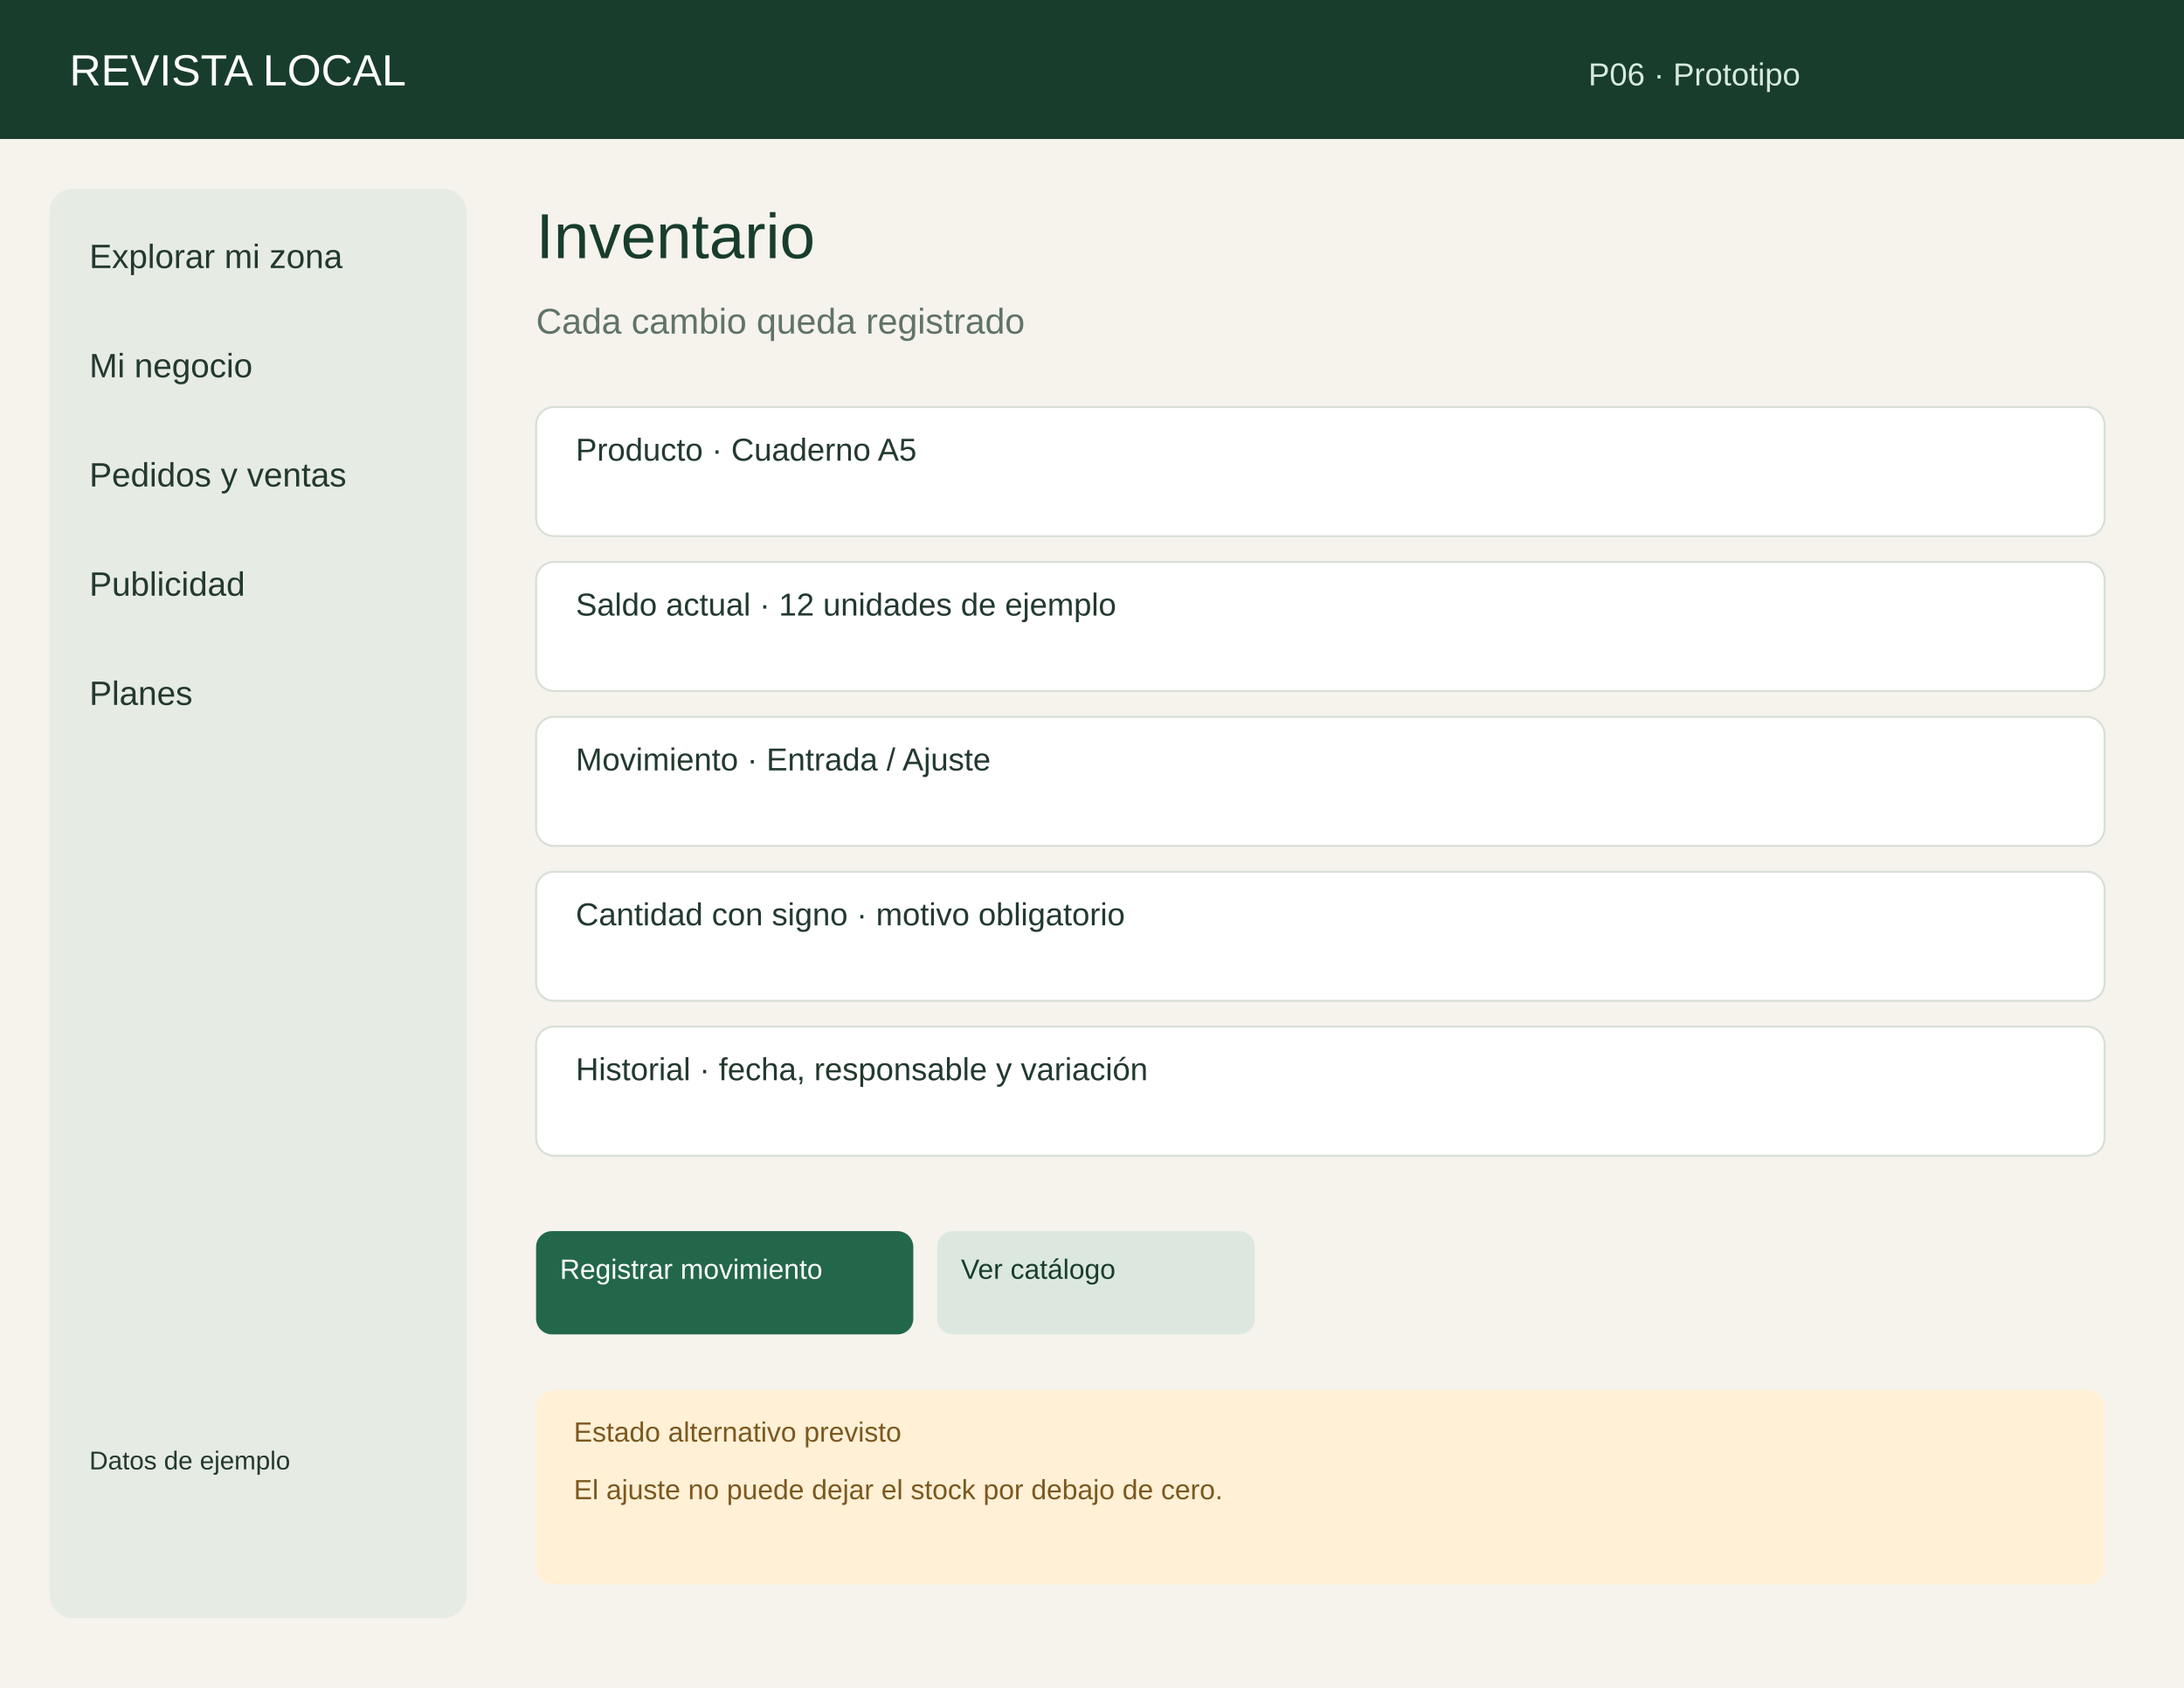
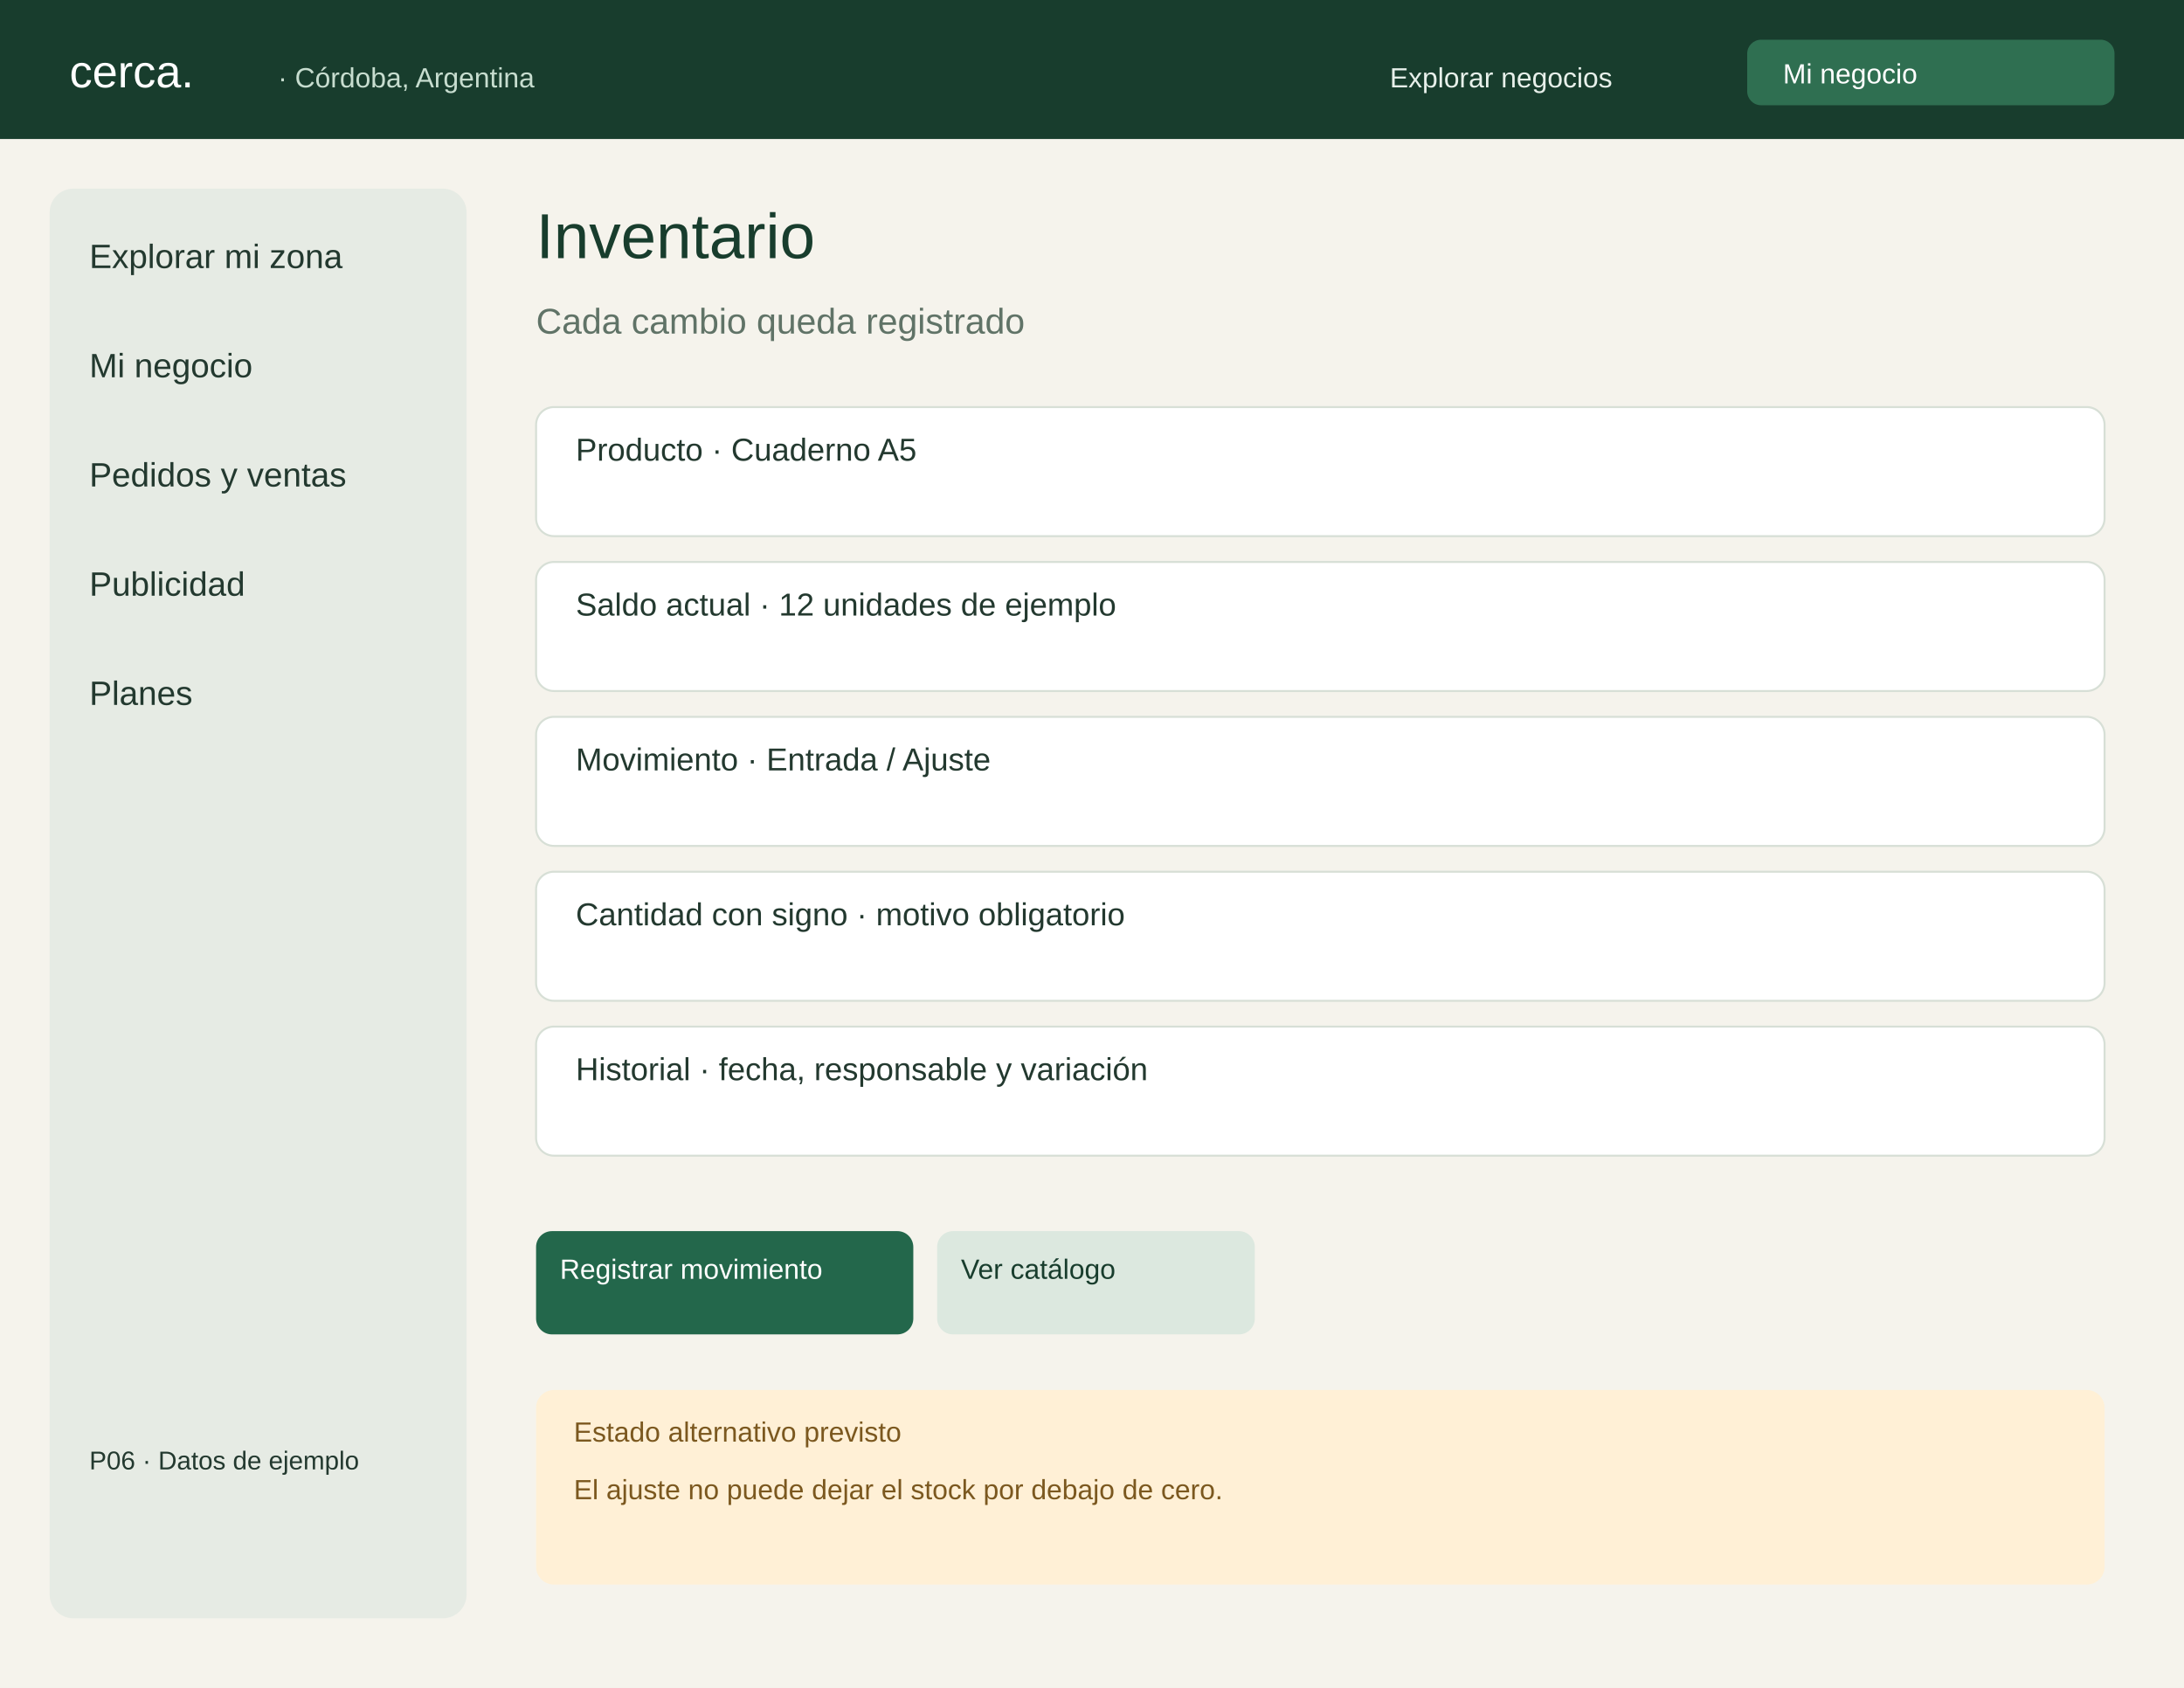
<svg xmlns="http://www.w3.org/2000/svg" width="1100" height="850" viewBox="0 0 1100 850">
  <rect width="1100" height="850" fill="#f5f3ec" />
  <rect x="0" y="0" width="1100" height="70" fill="#183d2d" />
-   <text x="35" y="43" font-family="Arial" font-size="22" fill="#ffffff">
-     <tspan x="35" dy="0">REVISTA LOCAL</tspan>
+   <text x="35" y="44" font-family="Arial" font-size="23" fill="#ffffff">
+     <tspan x="35" dy="0">cerca.</tspan>
  </text>
-   <text x="800" y="43" font-family="Arial" font-size="16" fill="#d6eadc">
-     <tspan x="800" dy="0">P06 · Prototipo</tspan>
+   <text x="140" y="44" font-family="Arial" font-size="14" fill="#c7ddcf">
+     <tspan x="140" dy="0">·  Córdoba, Argentina</tspan>
+   </text>
+   <text x="700" y="44" font-family="Arial" font-size="14" fill="#e7f0ea">
+     <tspan x="700" dy="0">Explorar negocios</tspan>
+   </text>
+   <rect x="880" y="20" width="185" height="33" rx="7" fill="#2f6f51" />
+   <text x="898" y="42" font-family="Arial" font-size="14" fill="#ffffff">
+     <tspan x="898" dy="0">Mi negocio</tspan>
  </text>
  <rect x="25" y="95" width="210" height="720" rx="12" fill="#e6ebe4" />
  <text x="45" y="135" font-family="Arial" font-size="17" fill="#23392f">
    <tspan x="45" dy="0">Explorar mi zona</tspan>
  </text>
  <text x="45" y="190" font-family="Arial" font-size="17" fill="#23392f">
    <tspan x="45" dy="0">Mi negocio</tspan>
  </text>
  <text x="45" y="245" font-family="Arial" font-size="17" fill="#23392f">
    <tspan x="45" dy="0">Pedidos y ventas</tspan>
  </text>
  <text x="45" y="300" font-family="Arial" font-size="17" fill="#23392f">
    <tspan x="45" dy="0">Publicidad</tspan>
  </text>
  <text x="45" y="355" font-family="Arial" font-size="17" fill="#23392f">
    <tspan x="45" dy="0">Planes</tspan>
  </text>
  <text x="45" y="740" font-family="Arial" font-size="13" fill="#23392f">
-     <tspan x="45" dy="0">Datos de ejemplo</tspan>
+     <tspan x="45" dy="0">P06 · Datos de ejemplo</tspan>
  </text>
  <text x="270" y="130" font-family="Arial" font-size="32" fill="#183d2d">
    <tspan x="270" dy="0">Inventario</tspan>
  </text>
  <text x="270" y="168" font-family="Arial" font-size="18" fill="#607367">
    <tspan x="270" dy="0">Cada cambio queda registrado</tspan>
  </text>
  <rect x="270" y="205" width="790" height="65" rx="9" fill="white" stroke="#d7dfd6" />
  <text x="290" y="232" font-family="Arial" font-size="16" fill="#23392f">
    <tspan x="290" dy="0">Producto · Cuaderno A5</tspan>
  </text>
  <rect x="270" y="283" width="790" height="65" rx="9" fill="white" stroke="#d7dfd6" />
  <text x="290" y="310" font-family="Arial" font-size="16" fill="#23392f">
    <tspan x="290" dy="0">Saldo actual · 12 unidades de ejemplo</tspan>
  </text>
  <rect x="270" y="361" width="790" height="65" rx="9" fill="white" stroke="#d7dfd6" />
  <text x="290" y="388" font-family="Arial" font-size="16" fill="#23392f">
    <tspan x="290" dy="0">Movimiento · Entrada / Ajuste</tspan>
  </text>
  <rect x="270" y="439" width="790" height="65" rx="9" fill="white" stroke="#d7dfd6" />
  <text x="290" y="466" font-family="Arial" font-size="16" fill="#23392f">
    <tspan x="290" dy="0">Cantidad con signo · motivo obligatorio</tspan>
  </text>
  <rect x="270" y="517" width="790" height="65" rx="9" fill="white" stroke="#d7dfd6" />
  <text x="290" y="544" font-family="Arial" font-size="16" fill="#23392f">
    <tspan x="290" dy="0">Historial · fecha, responsable y variación</tspan>
  </text>
  <a href="index.html#P06">
    <rect x="270" y="620" width="190" height="52" rx="8" fill="#23674b" />
    <text x="282" y="644" font-family="Arial" font-size="14" fill="white">
      <tspan x="282" dy="0">Registrar movimiento</tspan>
    </text>
  </a>
  <a href="index.html#P04">
    <rect x="472" y="620" width="160" height="52" rx="8" fill="#dce8df" />
    <text x="484" y="644" font-family="Arial" font-size="14" fill="#183d2d">
      <tspan x="484" dy="0">Ver catálogo</tspan>
    </text>
  </a>
  <rect x="270" y="700" width="790" height="98" rx="9" fill="#fff0d6" />
  <text x="289" y="726" font-family="Arial" font-size="14" fill="#7b581f">
    <tspan x="289" dy="0">Estado alternativo previsto</tspan>
  </text>
  <text x="289" y="755" font-family="Arial" font-size="14" fill="#7b581f">
    <tspan x="289" dy="0">El ajuste no puede dejar el stock por debajo de cero.</tspan>
  </text>
</svg>
